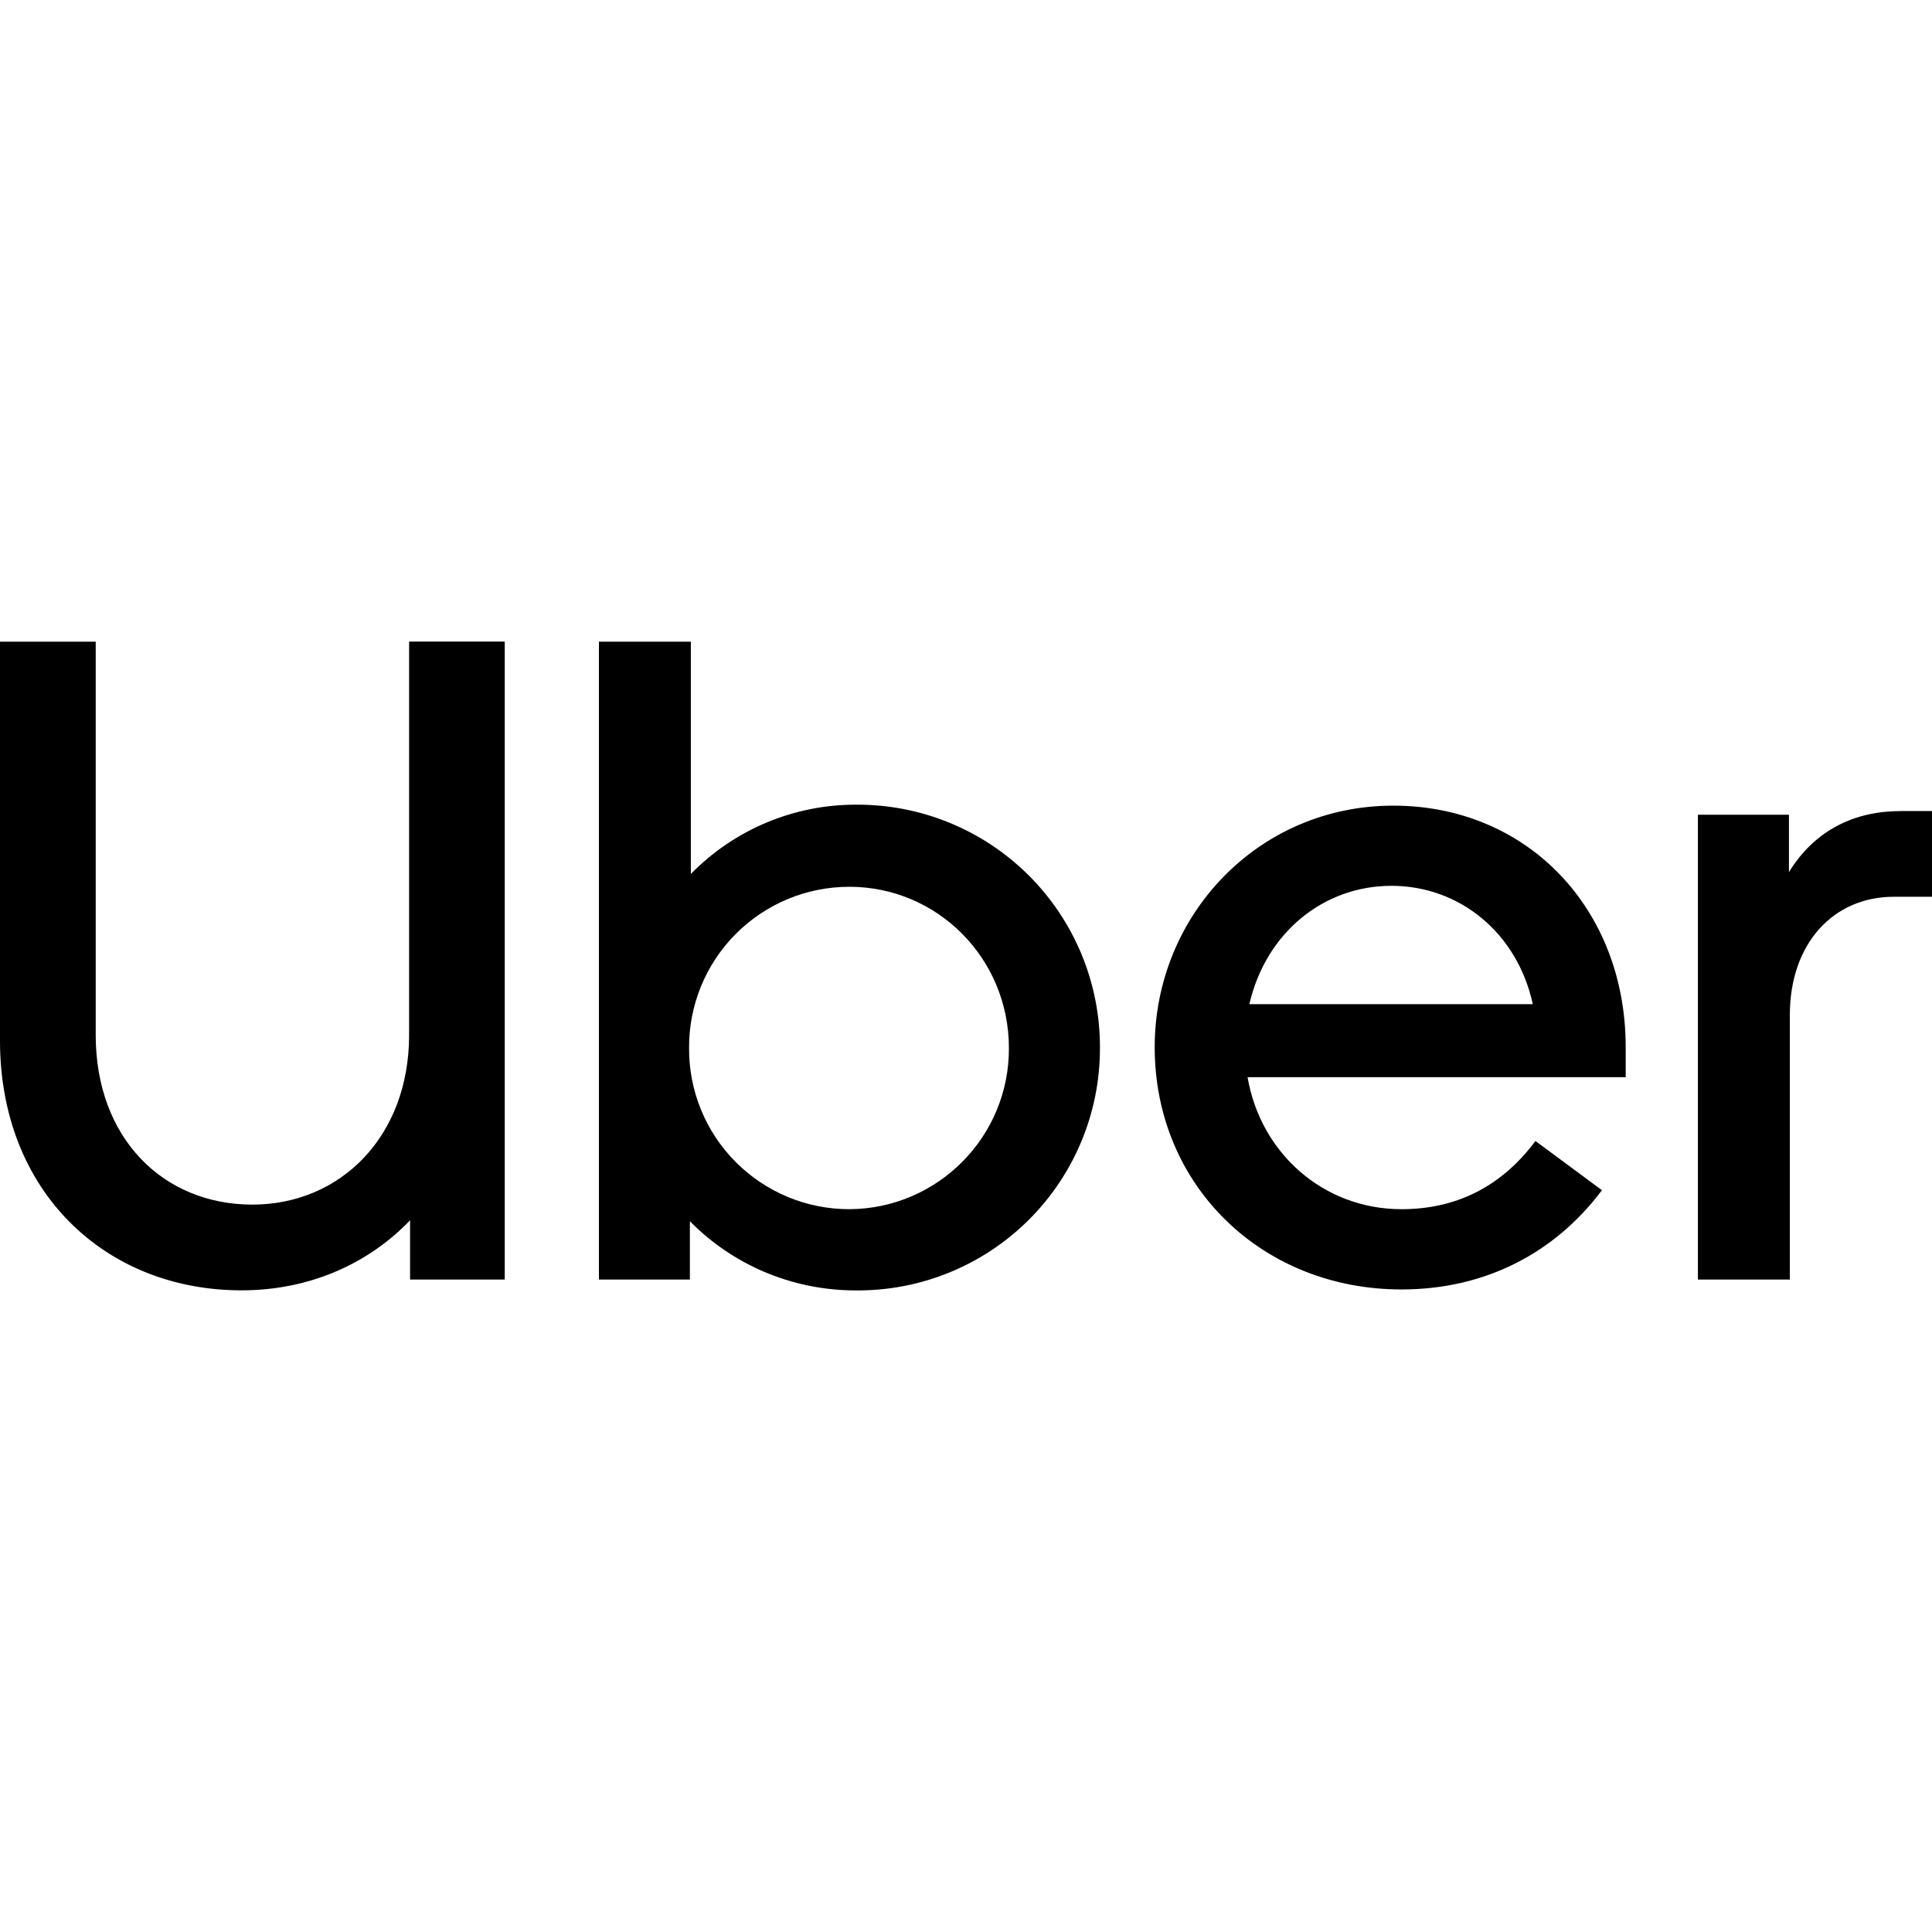
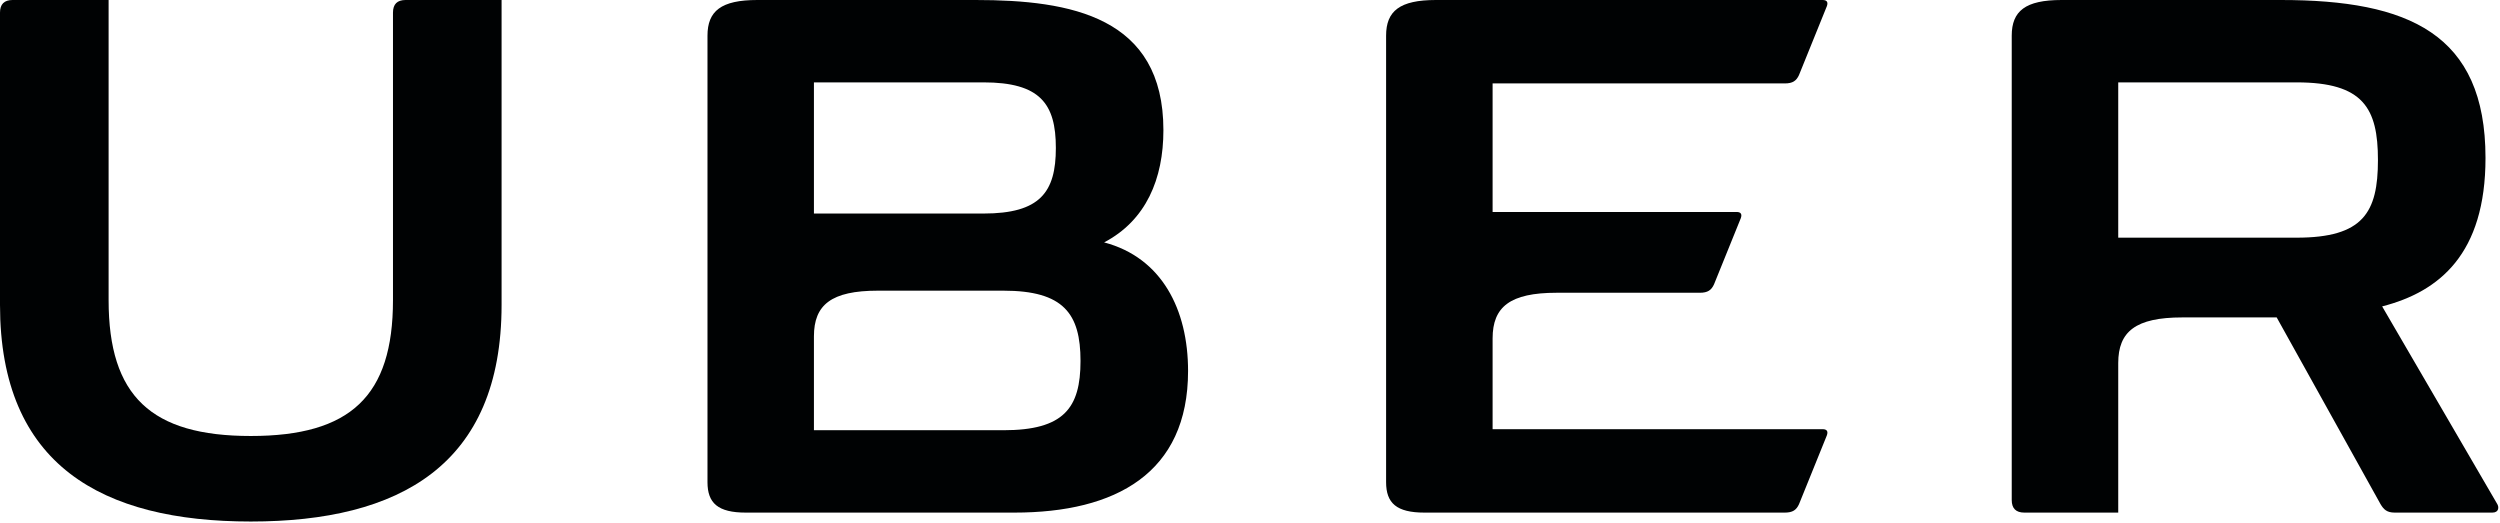
- <svg xmlns="http://www.w3.org/2000/svg" role="img" viewBox="0 0 24 24">
-   <path d="M0 7.97v4.958c0 1.867 1.302 3.101 3 3.101.826 0 1.562-.316 2.094-.87v.736H6.27V7.97H5.082v4.888c0 1.257-.85 2.106-1.947 2.106-1.11 0-1.946-.827-1.946-2.106V7.971H0zm7.44 0v7.925h1.13v-.725c.521.532 1.257.86 2.06.86a3.006 3.006 0 0 0 3.034-3.01 3.01 3.01 0 0 0-3.033-3.024 2.86 2.86 0 0 0-2.049.861V7.971H7.439zm9.869 2.038c-1.687 0-2.965 1.37-2.965 3 0 1.72 1.334 3.01 3.066 3.01 1.053 0 1.913-.463 2.49-1.233l-.826-.611c-.43.577-.996.847-1.664.847-.973 0-1.753-.7-1.912-1.64h4.697v-.373c0-1.72-1.222-3-2.886-3zm6.295.068c-.634 0-1.098.294-1.381.758v-.713h-1.131v5.774h1.142V12.61c0-.894.544-1.47 1.291-1.47H24v-1.065h-.396zm-6.319.928c.85 0 1.564.588 1.756 1.47H15.52c.203-.882.916-1.47 1.765-1.47zm-6.732.012c1.086 0 1.98.883 1.98 2.004a1.993 1.993 0 0 1-1.98 2.001A1.989 1.989 0 0 1 8.56 13.02a1.99 1.99 0 0 1 1.992-2.004z" />
+ <svg xmlns="http://www.w3.org/2000/svg" width="292px" height="61px" viewBox="0 0 292 61" version="1.1">
+   <defs />
+   <g id="Page-1" stroke="none" stroke-width="1" fill="none" fill-rule="evenodd">
+     <g id="Group" fill="#000203">
+       <path d="M45.9,1.471 L45.9,35.053 C45.9,46.267 40.936,50.924 29.293,50.924 C17.649,50.924 12.685,46.267 12.685,35.053 L12.685,0 L1.471,0 C0.491,0 0,0.491 0,1.471 L0,35.604 C0,54.357 11.95,60.914 29.293,60.914 C46.635,60.914 58.585,54.357 58.585,35.604 L58.585,0 L47.37,0 C46.39,0 45.9,0.491 45.9,1.471" id="Fill-1" />
+       <path d="M208.469,9.744 C209.388,9.744 209.817,9.438 210.123,8.763 L213.372,0.735 C213.556,0.246 213.372,0 212.881,0 L167.717,0 C163.488,0 161.896,1.287 161.896,4.167 L161.896,56.317 C161.896,58.769 163.12,59.872 166.369,59.872 L208.469,59.872 C209.388,59.872 209.817,59.565 210.123,58.892 L213.372,50.863 C213.556,50.373 213.372,50.128 212.881,50.128 L174.336,50.128 L174.336,39.526 C174.336,35.849 176.358,34.194 181.811,34.194 L198.542,34.194 C199.461,34.194 199.889,33.889 200.196,33.215 L203.322,25.493 C203.505,25.002 203.322,24.758 202.831,24.758 L174.336,24.758 L174.336,9.744 L208.469,9.744" id="Fill-2" />
+       <path d="M117.196,50.251 L95.067,50.251 L95.067,39.281 C95.067,35.604 97.089,33.95 102.544,33.95 L117.196,33.95 C124.243,33.95 126.204,36.646 126.204,42.162 C126.204,47.677 124.243,50.251 117.196,50.251 Z M95.067,9.621 L114.867,9.621 C121.485,9.621 123.324,12.114 123.324,17.281 C123.324,22.449 121.485,24.942 114.867,24.942 L95.067,24.942 L95.067,9.621 Z M128.962,28.312 C133.864,25.738 135.886,20.897 135.886,15.198 C135.886,1.961 125.101,0 113.948,0 L88.455,0 C84.226,0 82.634,1.287 82.634,4.167 L82.634,56.317 C82.634,58.769 83.859,59.872 87.107,59.872 L118.483,59.872 C130.31,59.872 138.766,55.276 138.766,43.326 C138.766,36.156 135.702,30.089 128.962,28.312 L128.962,28.312 Z" id="Fill-3" />
+       <path d="M268.246,27.76 L247.41,27.76 L247.41,9.622 L268.246,9.622 C276.028,9.622 277.744,12.624 277.744,18.691 C277.744,24.819 276.028,27.76 268.246,27.76 Z M291.655,58.83 L278.235,35.788 C284.914,34.073 290.307,29.661 290.307,18.446 C290.307,3.923 281.298,0 266.407,0 L240.792,0 C236.564,0 234.97,1.287 234.97,4.167 L234.97,58.401 C234.97,59.381 235.461,59.872 236.441,59.872 L247.41,59.872 L247.41,42.407 C247.41,38.73 249.432,37.075 254.887,37.075 L265.917,37.075 L278.05,58.892 C278.418,59.504 278.786,59.872 279.705,59.872 L291.104,59.872 C291.901,59.872 291.901,59.197 291.655,58.83 L291.655,58.83 Z" id="Fill-4" />
+     </g>
+   </g>
</svg>
